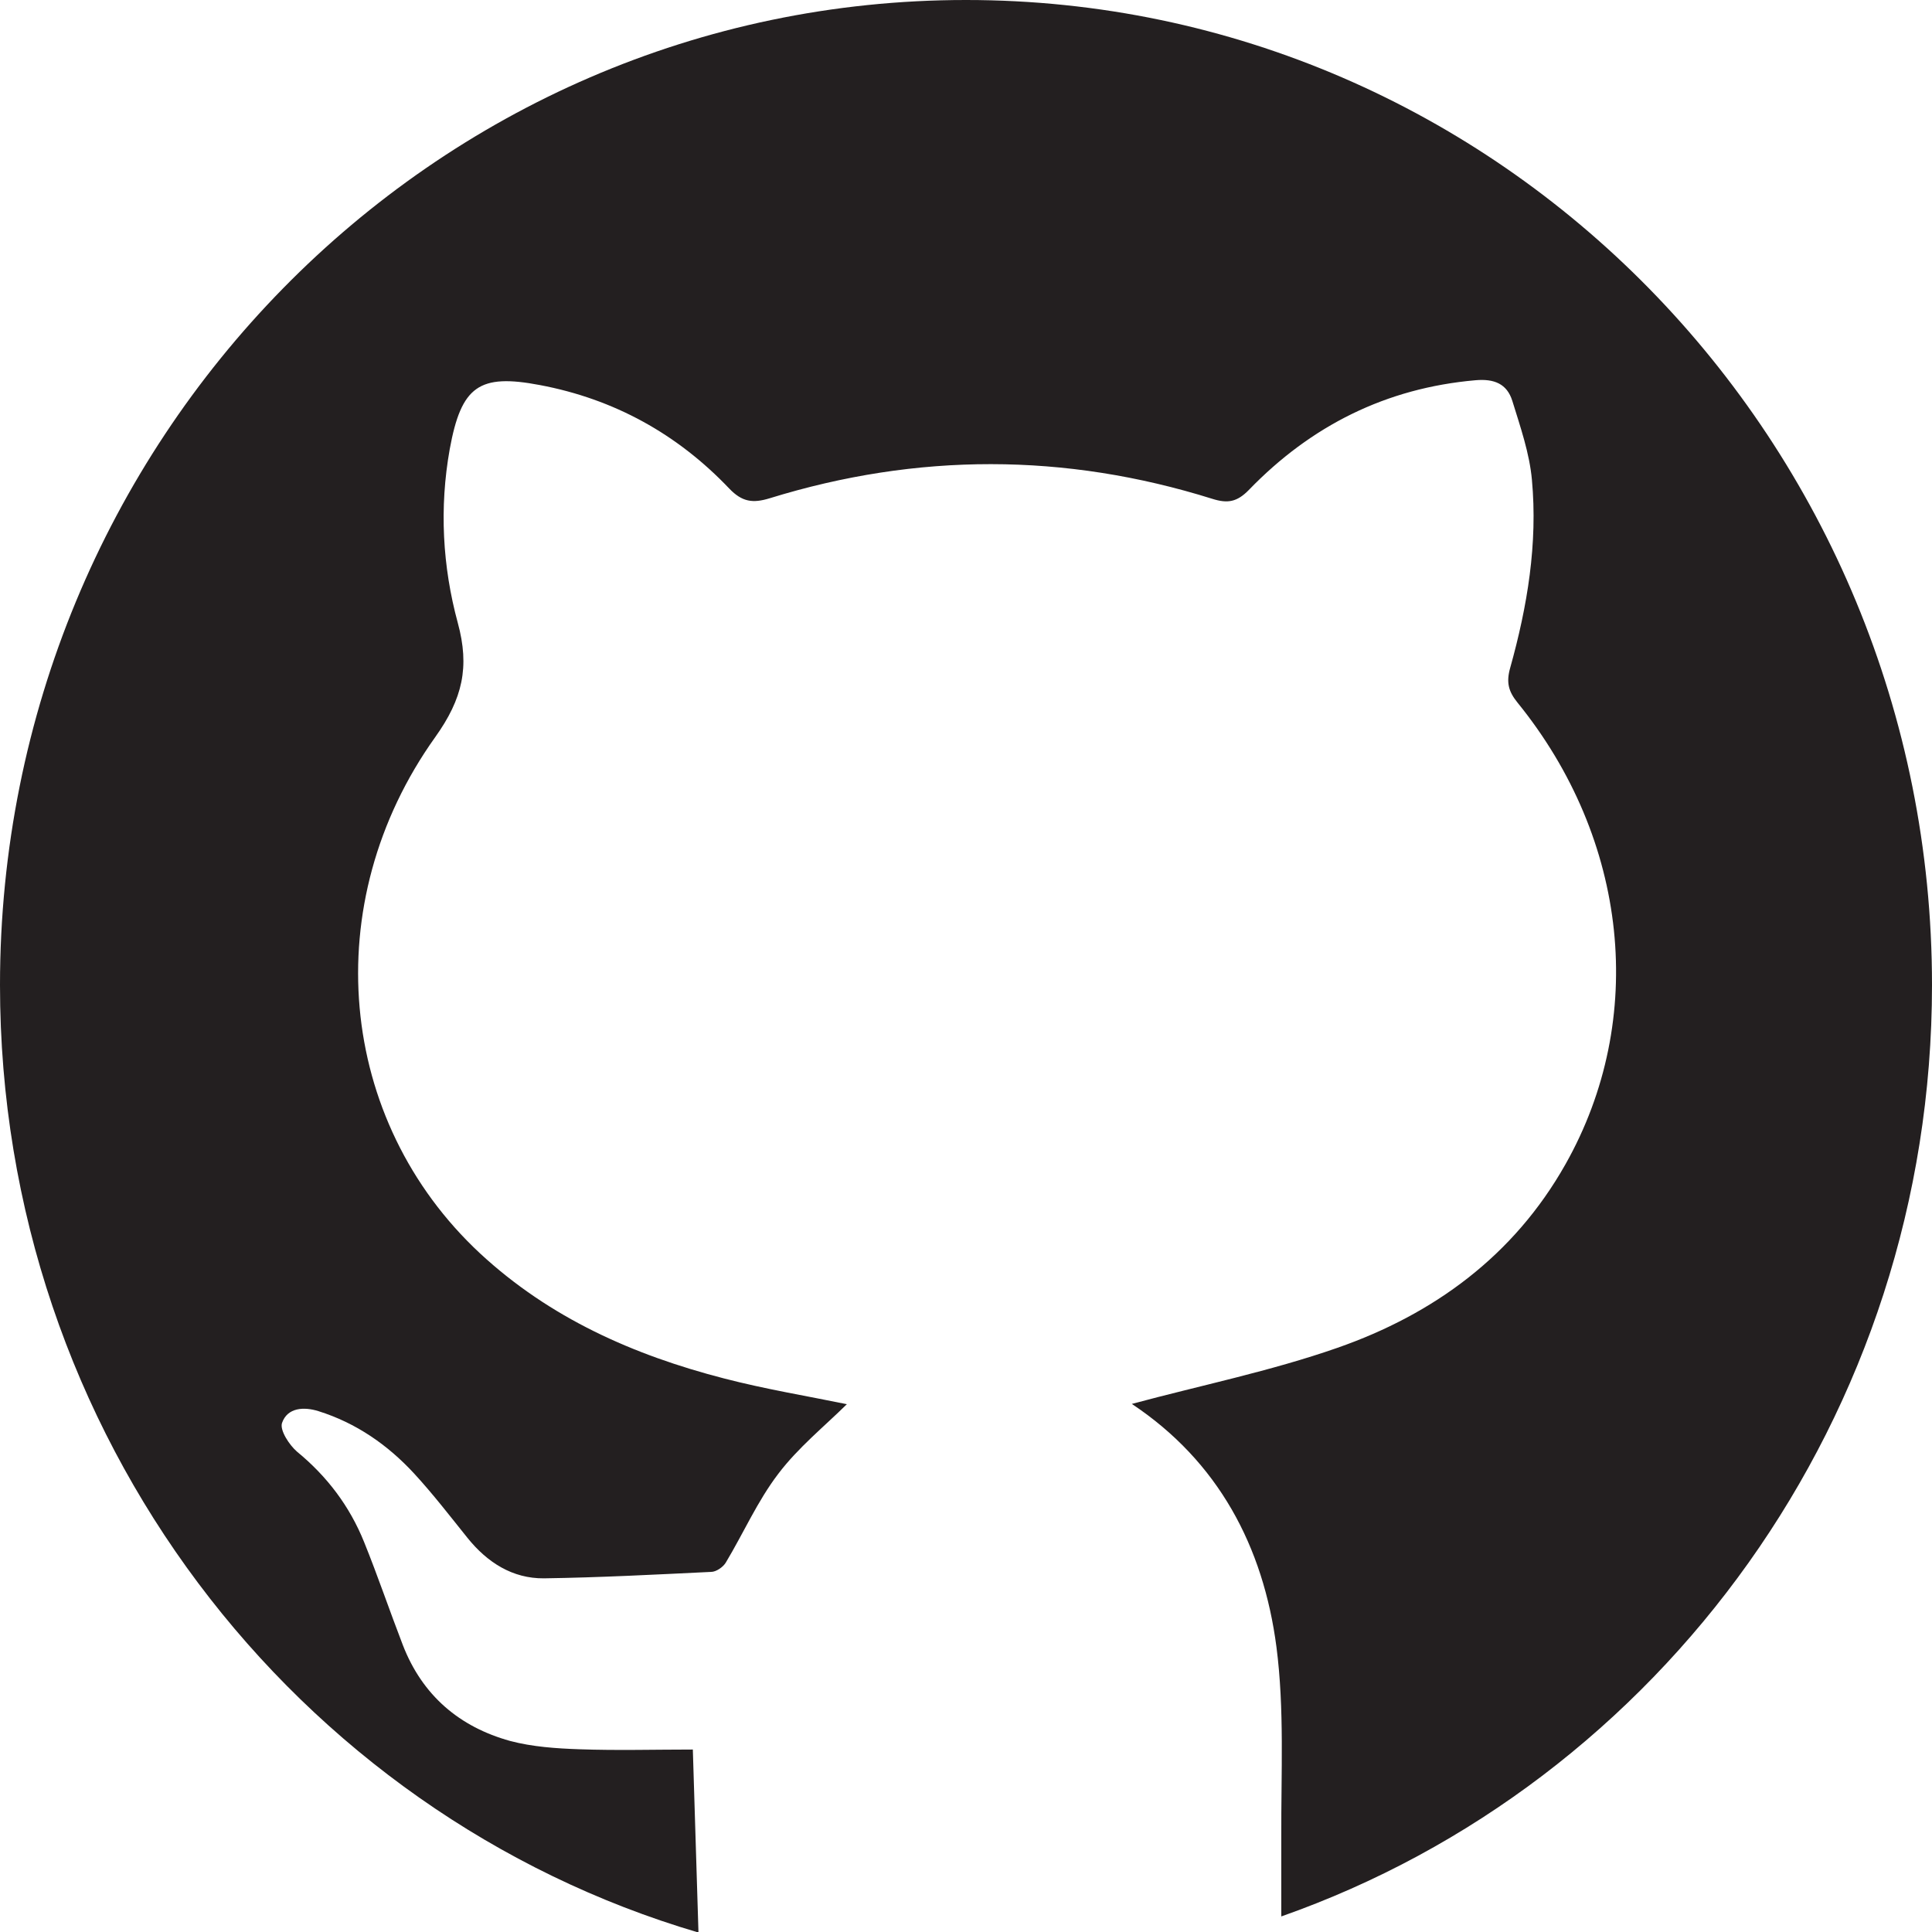
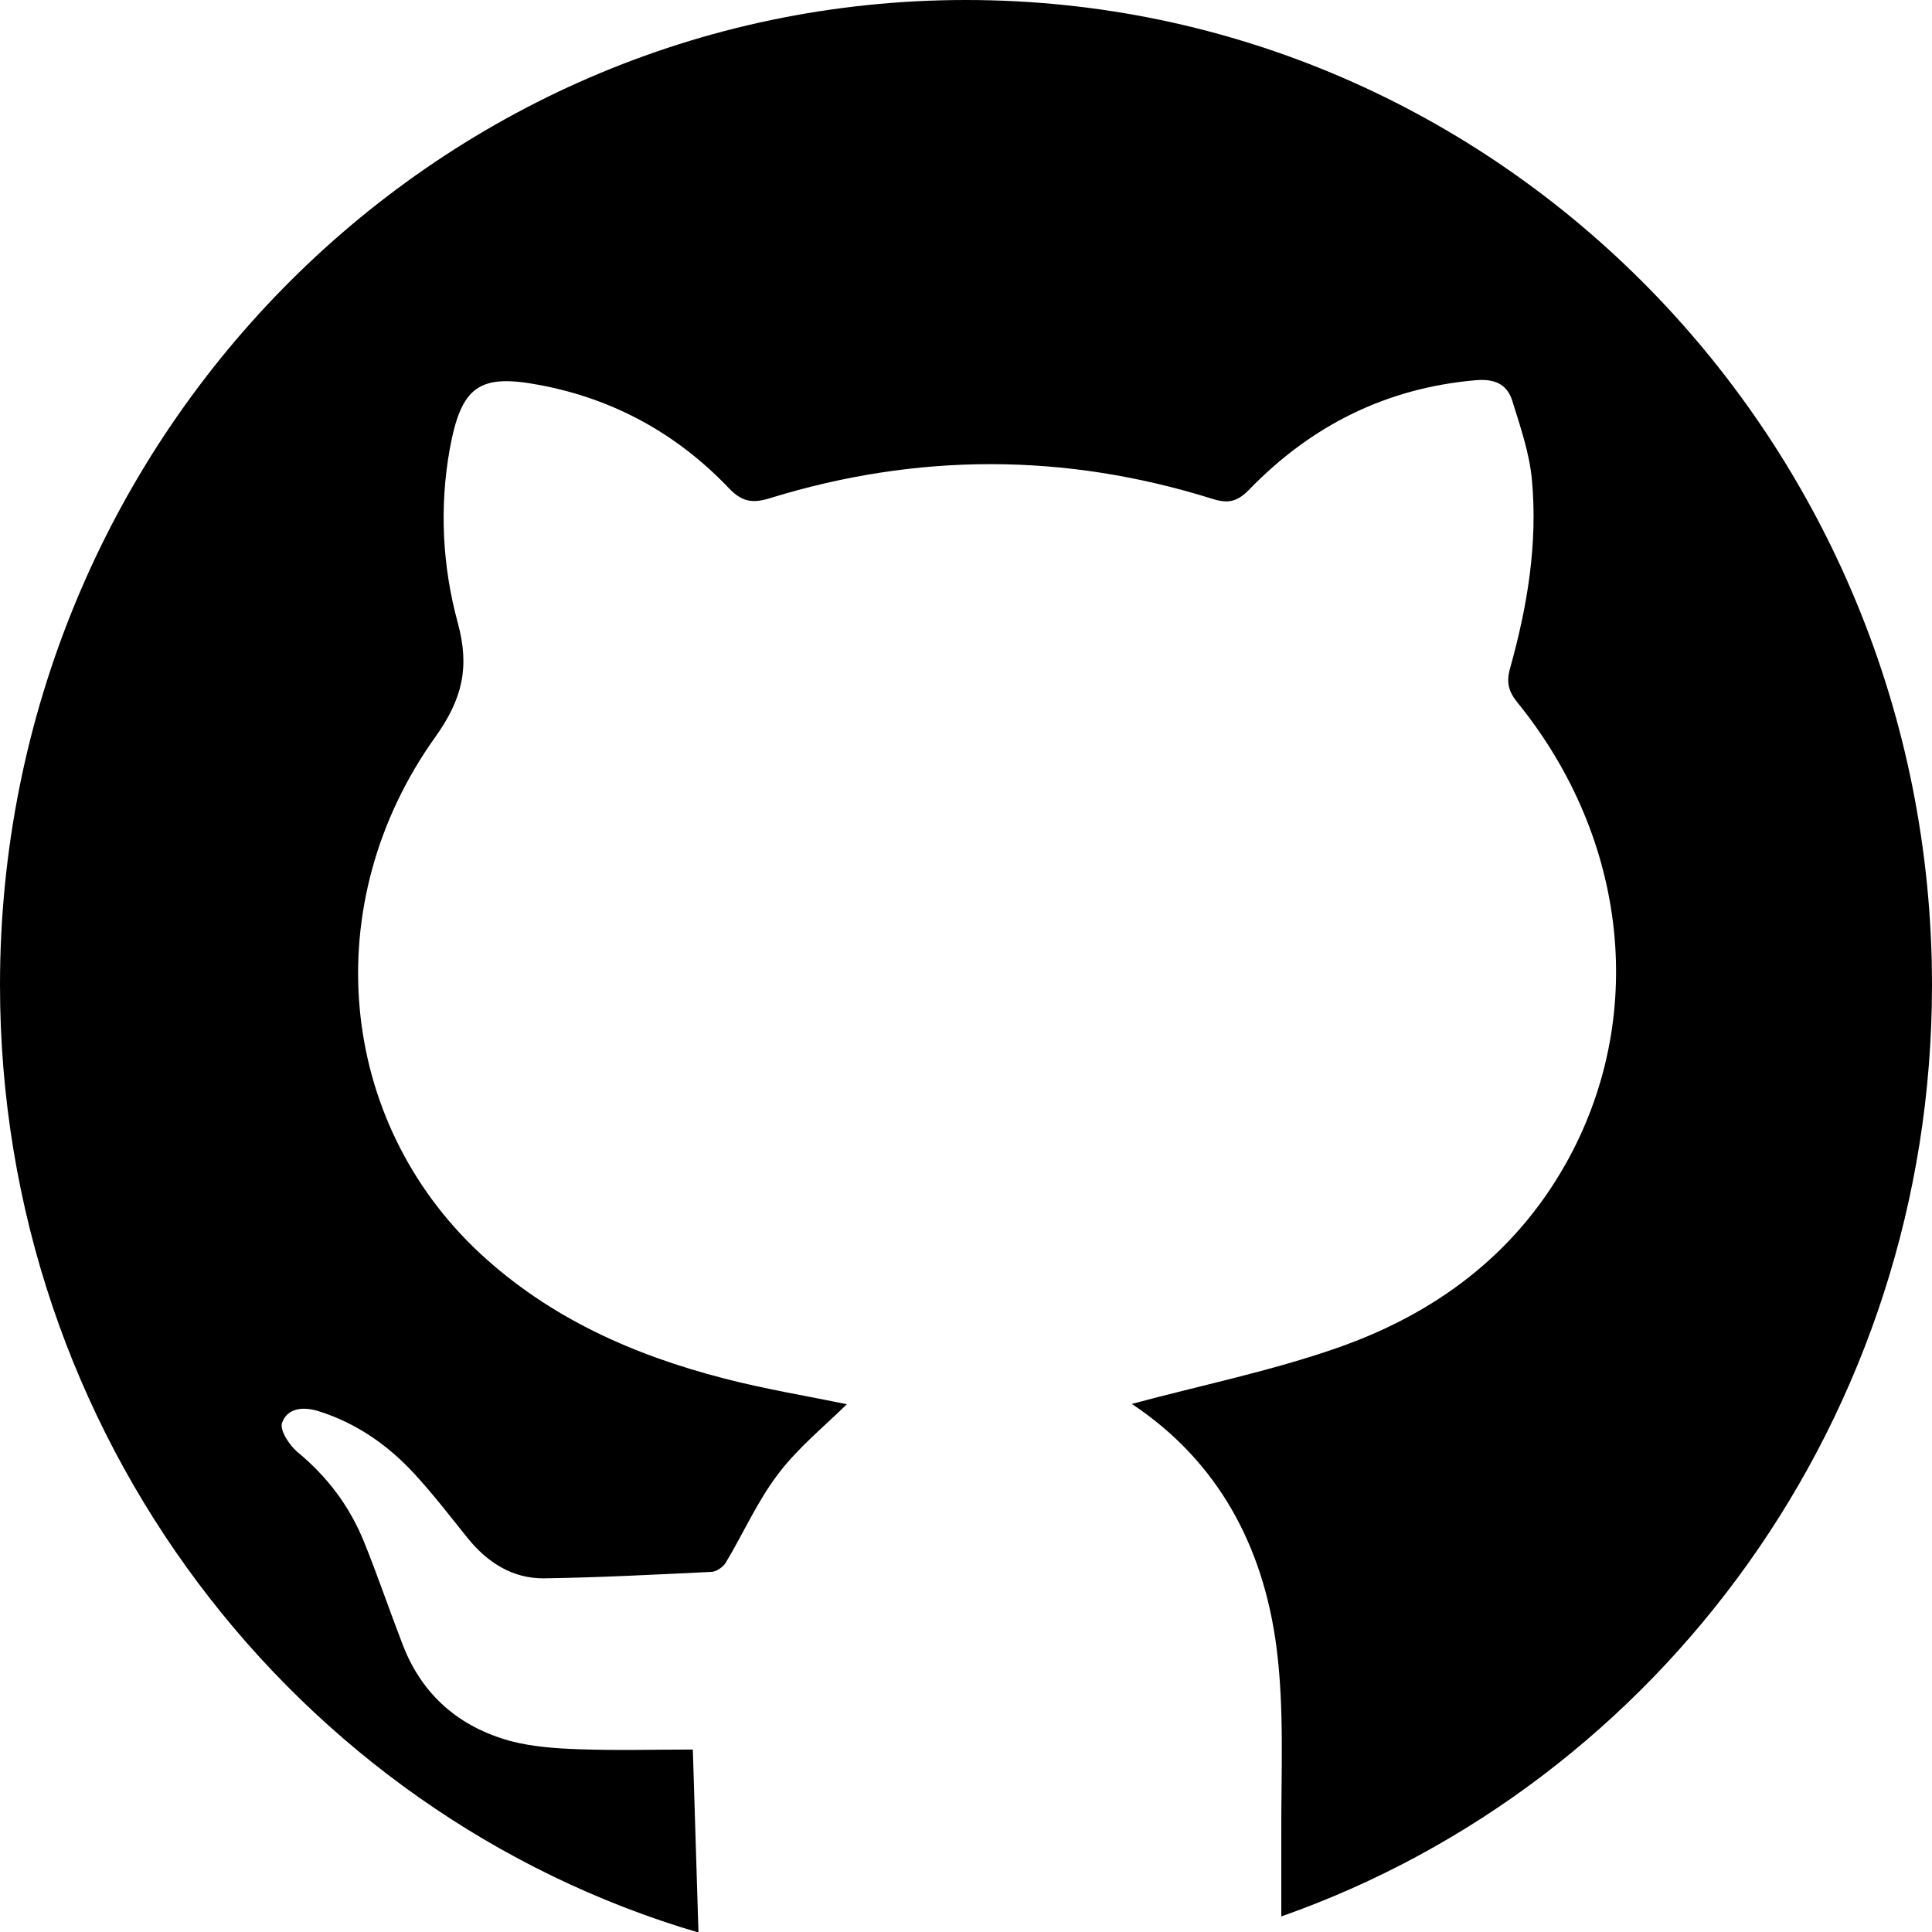
<svg xmlns="http://www.w3.org/2000/svg" width="72" height="72" fill="currentColor" class="c-media__svg" viewBox="0 0 72 72">
-   <path d="m72 36.71c0 16.08-10.14 29.75-24.25 34.71v-2.98c-.01-2.36.12-4.74-.18-7.06-.49-3.75-2.17-6.92-5.39-9.06 2.56-.69 5.17-1.22 7.66-2.09 3.58-1.25 6.57-3.42 8.5-6.84 3.06-5.42 2.35-12.11-1.79-17.21-.34-.42-.42-.76-.27-1.29.64-2.29 1.03-4.62.81-7.01-.09-.99-.43-1.97-.73-2.94-.2-.64-.68-.83-1.37-.77-3.33.29-6.13 1.69-8.45 4.09-.44.45-.79.51-1.36.33-5.49-1.72-11-1.72-16.5-.02-.62.19-1.02.14-1.5-.36-1.94-2.04-4.3-3.34-7.06-3.86-2.26-.43-2.93.03-3.36 2.39-.39 2.18-.27 4.37.3 6.47.45 1.65.18 2.83-.84 4.26-4.42 6.19-3.65 14.29 1.67 19.24 2.6 2.41 5.72 3.79 9.09 4.66 1.54.4 3.12.66 4.58.96-.84.83-1.82 1.62-2.56 2.6-.77 1.01-1.29 2.2-1.95 3.3-.1.17-.36.35-.55.35-2.08.1-4.15.21-6.23.24-1.17.01-2.11-.59-2.85-1.51-.65-.81-1.29-1.64-1.99-2.4-.99-1.07-2.16-1.88-3.56-2.32-.54-.17-1.16-.14-1.36.44-.09.27.27.82.56 1.07 1.12.92 1.96 2.03 2.5 3.37.51 1.26.95 2.56 1.44 3.83.73 1.89 2.12 3.06 4 3.58.83.22 1.72.28 2.58.31 1.41.05 2.83.01 4.23.01.07 2.33.14 4.58.21 6.82-15.02-4.42-26.03-18.55-26.03-35.31 0-20.28 16.12-36.71 36-36.71s36 16.43 36 36.71z" fill="#231f20" />
+   <path d="m72 36.71c0 16.08-10.14 29.75-24.25 34.71v-2.98c-.01-2.36.12-4.74-.18-7.06-.49-3.75-2.17-6.92-5.39-9.06 2.56-.69 5.17-1.22 7.66-2.09 3.58-1.25 6.57-3.42 8.5-6.84 3.06-5.42 2.35-12.11-1.79-17.21-.34-.42-.42-.76-.27-1.29.64-2.29 1.03-4.62.81-7.01-.09-.99-.43-1.97-.73-2.94-.2-.64-.68-.83-1.37-.77-3.33.29-6.13 1.69-8.45 4.09-.44.45-.79.51-1.36.33-5.49-1.72-11-1.72-16.5-.02-.62.19-1.02.14-1.5-.36-1.94-2.04-4.3-3.34-7.06-3.86-2.26-.43-2.93.03-3.36 2.39-.39 2.18-.27 4.37.3 6.47.45 1.65.18 2.83-.84 4.26-4.42 6.19-3.65 14.29 1.67 19.24 2.6 2.41 5.72 3.79 9.09 4.66 1.54.4 3.12.66 4.58.96-.84.83-1.82 1.62-2.56 2.6-.77 1.01-1.29 2.2-1.95 3.3-.1.17-.36.35-.55.35-2.08.1-4.15.21-6.23.24-1.17.01-2.11-.59-2.85-1.51-.65-.81-1.29-1.64-1.99-2.4-.99-1.07-2.16-1.88-3.56-2.32-.54-.17-1.16-.14-1.36.44-.09.27.27.82.56 1.07 1.12.92 1.96 2.03 2.5 3.37.51 1.26.95 2.56 1.44 3.83.73 1.89 2.12 3.06 4 3.58.83.22 1.72.28 2.58.31 1.41.05 2.83.01 4.23.01.07 2.33.14 4.58.21 6.82-15.02-4.42-26.03-18.55-26.03-35.31 0-20.28 16.12-36.71 36-36.71s36 16.43 36 36.71z" />
</svg>
